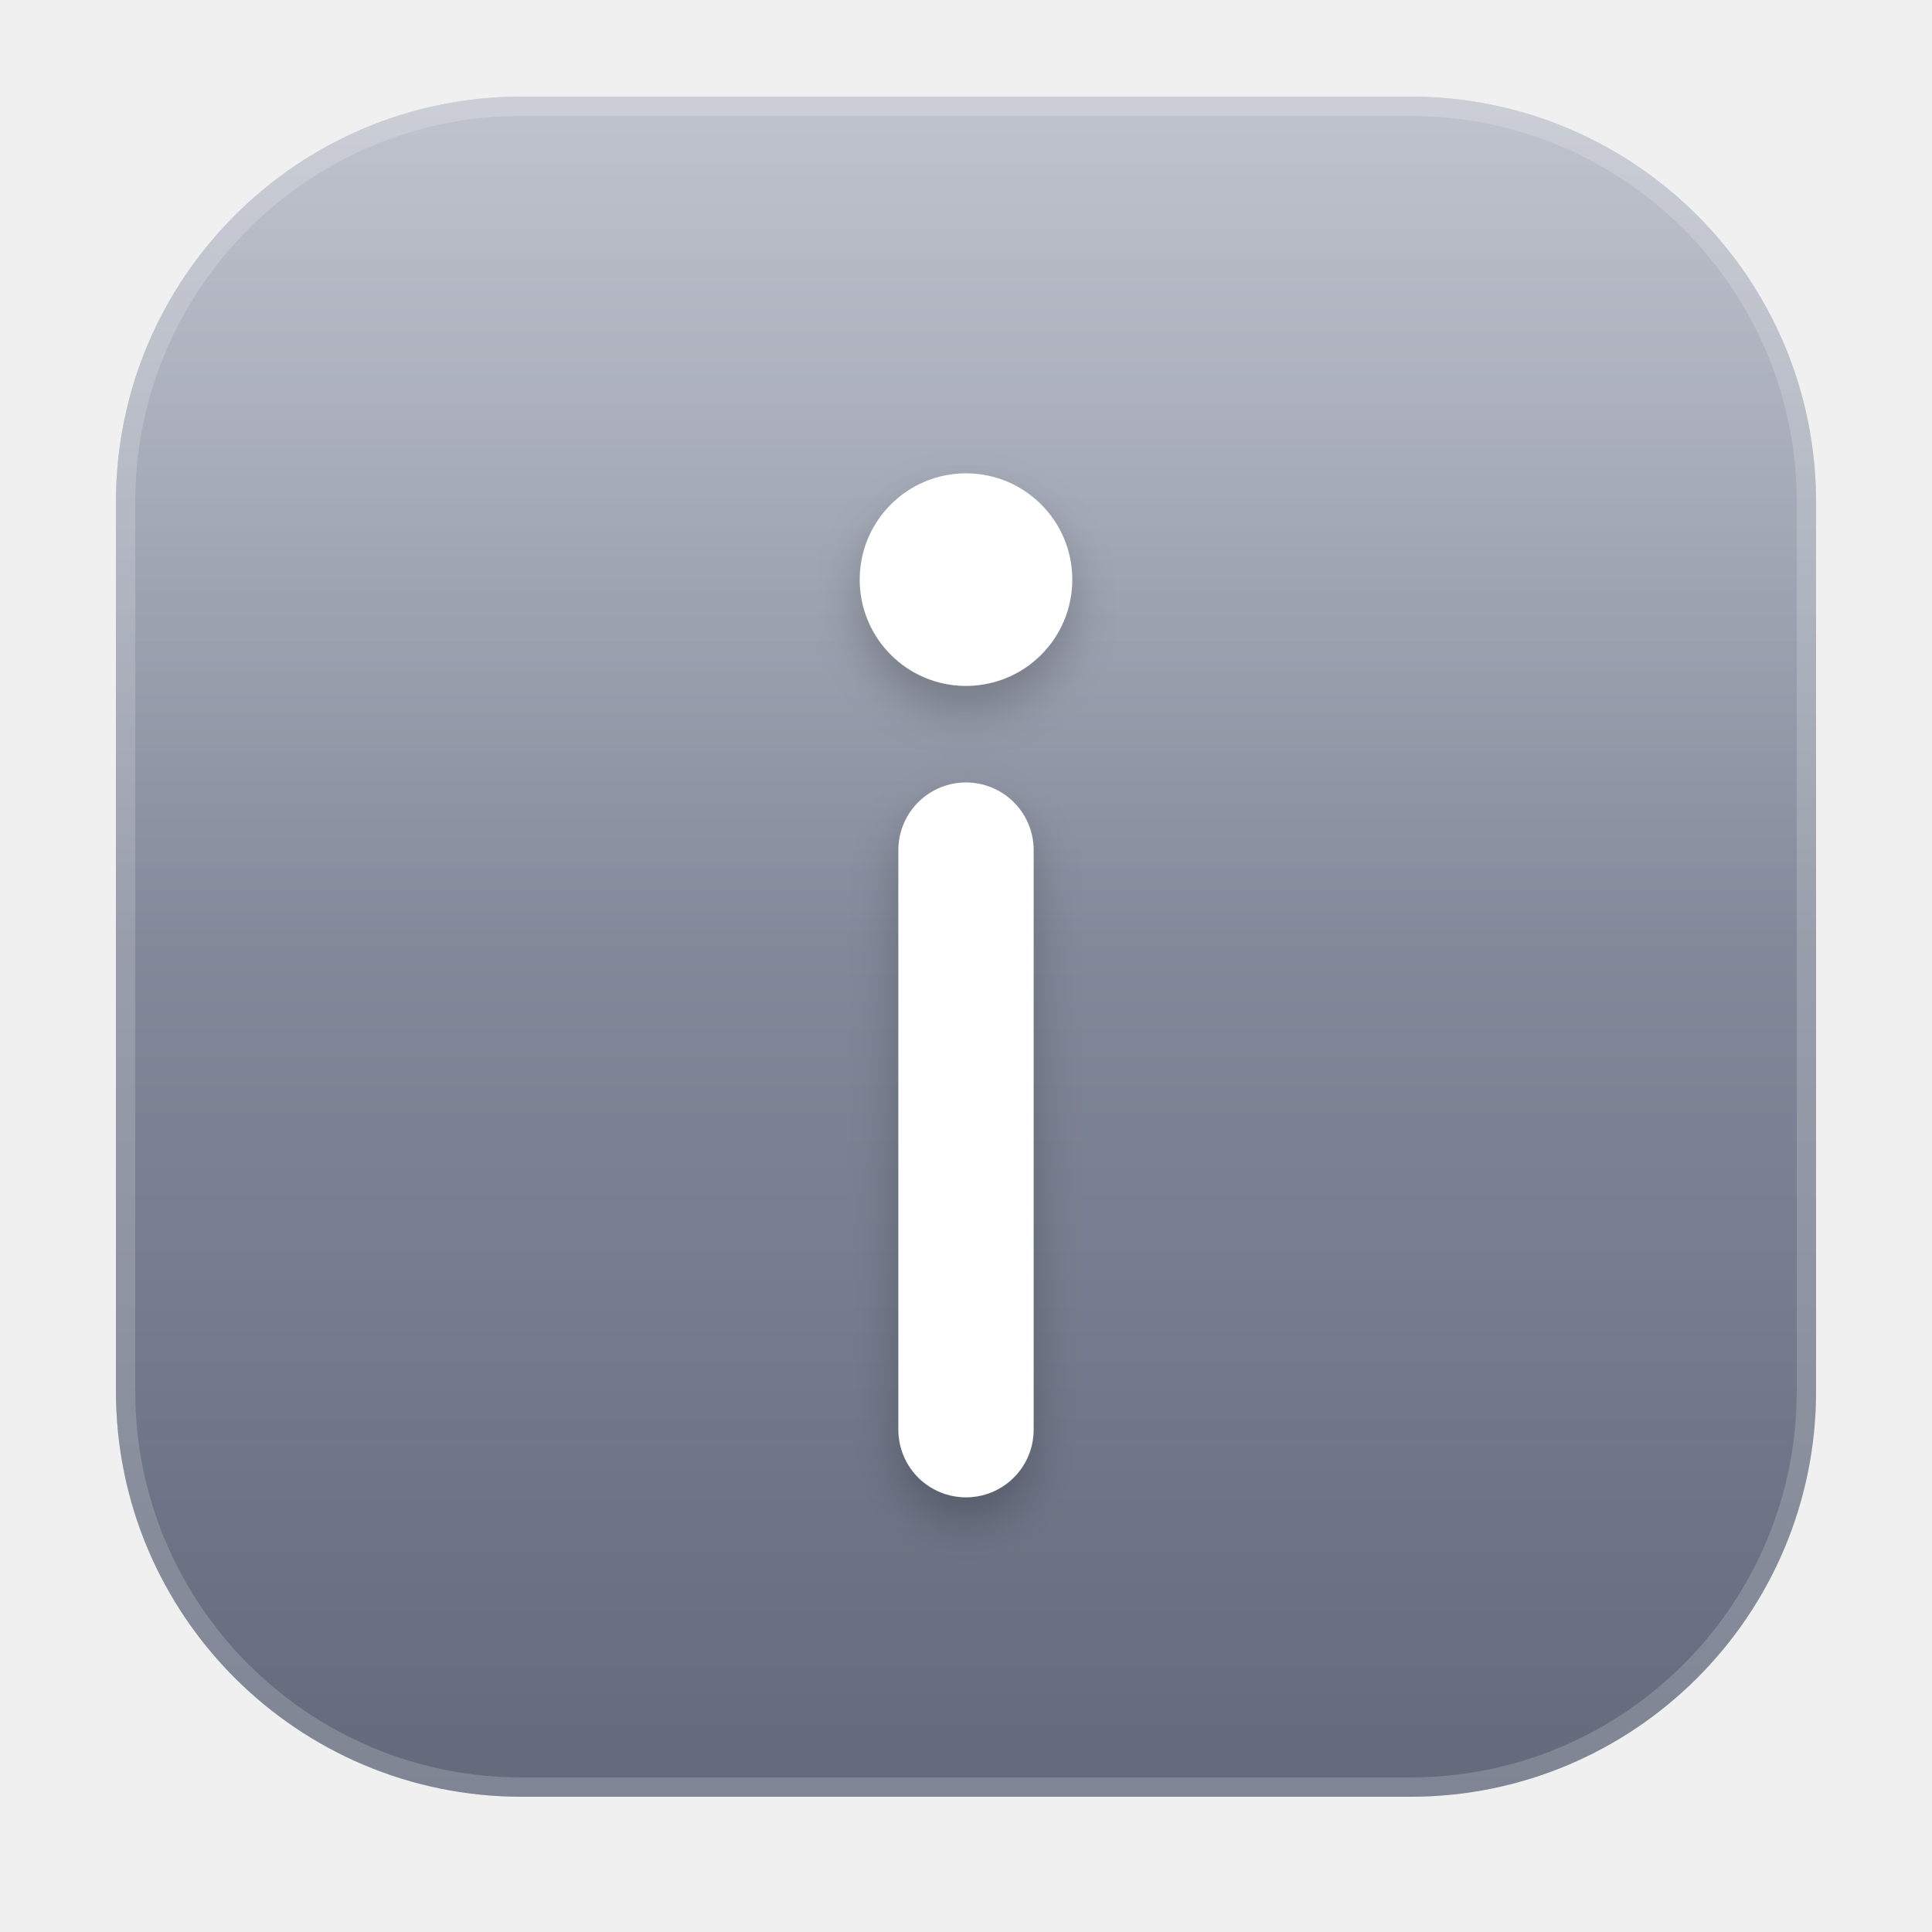
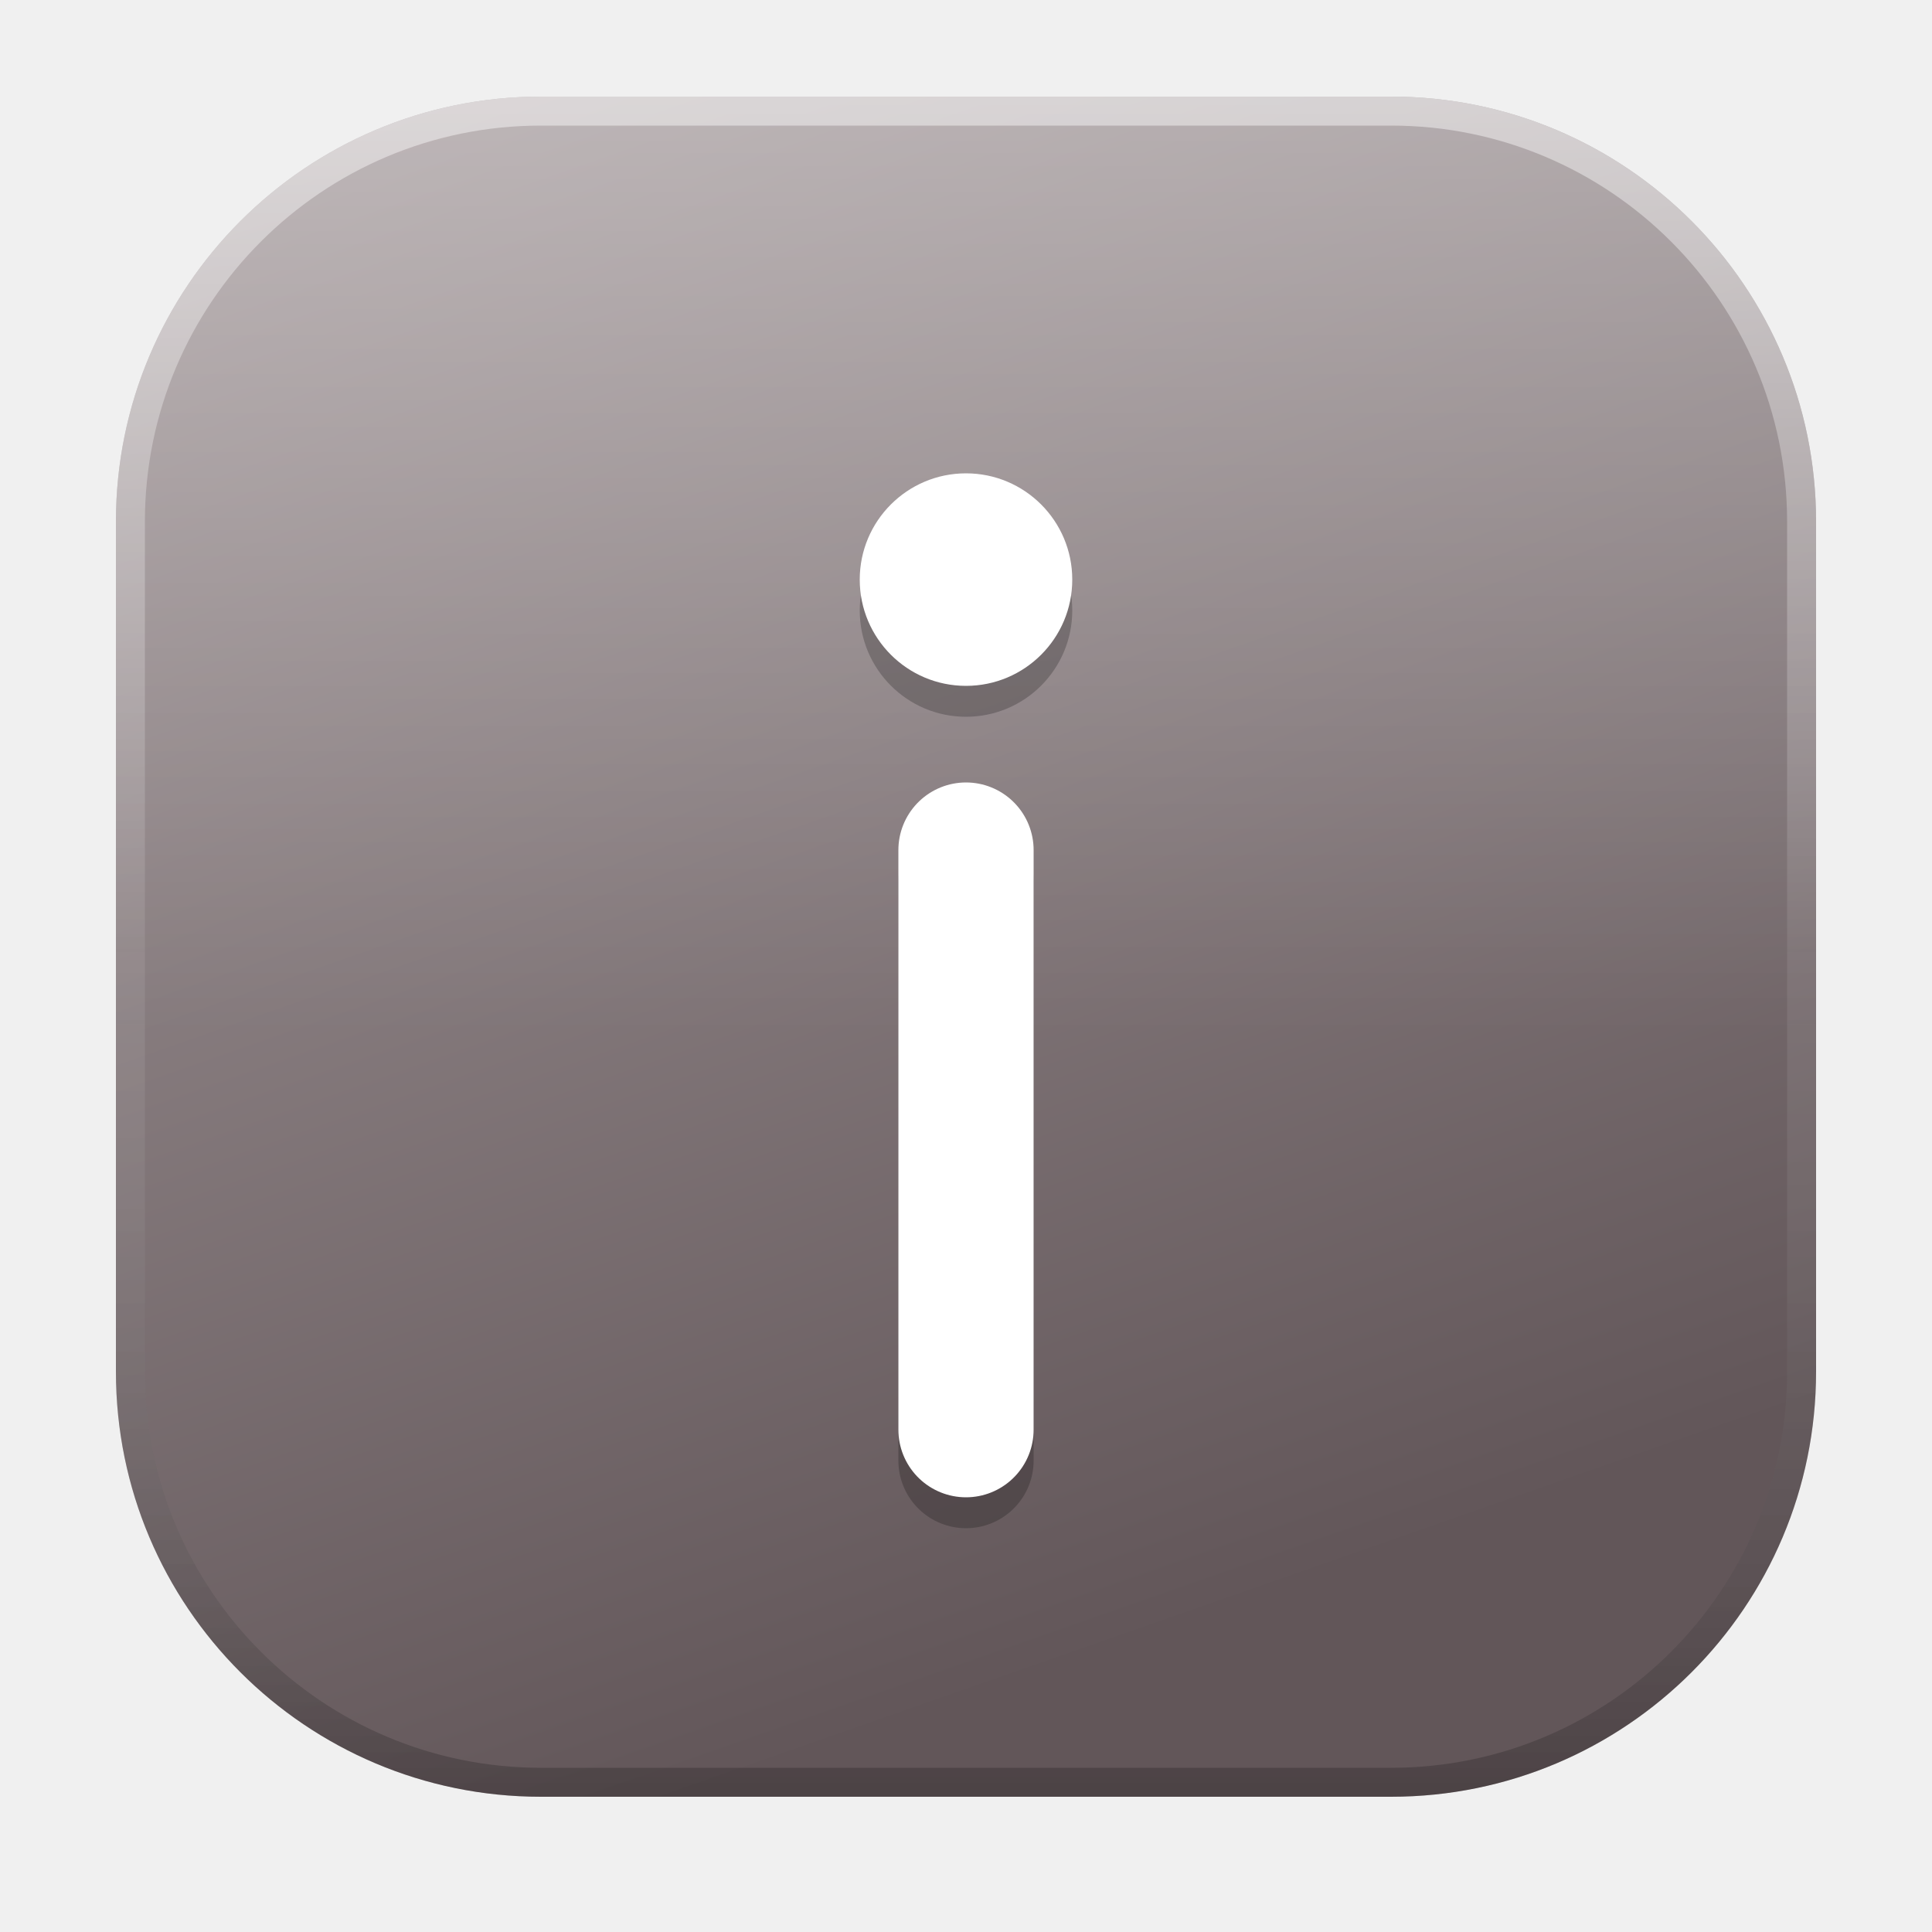
<svg xmlns="http://www.w3.org/2000/svg" viewBox="0 0 100 100" width="100" height="100">
  <defs>
-     <linearGradient id="g" x1="0" y1="0" x2="0" y2="1">
-       <stop offset="0" stop-color="#a1a7b6" />
-       <stop offset="1" stop-color="#636a7c" />
+     <linearGradient id="g" x1="0" y1="0" x2=".35" y2="1">
+       <stop offset="0" stop-color="#a89ea0" />
+       <stop offset="1" stop-color="#625659" />
    </linearGradient>
    <linearGradient id="h" x1="0" y1="0" x2="0" y2="1">
-       <stop offset="0" stop-color="#fff" stop-opacity=".32" />
-       <stop offset=".5" stop-color="#fff" stop-opacity="0" />
+       <stop offset="0" stop-color="#fff" stop-opacity=".28" />
+       <stop offset=".55" stop-color="#fff" stop-opacity="0" />
    </linearGradient>
-     <filter id="gs" x="-20%" y="-20%" width="140%" height="140%">
-       <feDropShadow dx="0" dy="1.2" stdDeviation="1.2" flood-color="#000" flood-opacity=".22" />
-     </filter>
+     <linearGradient id="r" x1="0" y1="0" x2="0" y2="1">
+       <stop offset="0" stop-color="#fff" stop-opacity=".45" />
+       <stop offset=".5" stop-color="#fff" stop-opacity=".08" />
+       <stop offset="1" stop-color="#000" stop-opacity=".22" />
+     </linearGradient>
  </defs>
-   <g>
-     <rect x="6" y="5" width="88" height="88" rx="21" fill="url(#g)" />
-     <rect x="6" y="5" width="88" height="88" rx="21" fill="url(#h)" />
-     <rect x="6.5" y="5.5" width="87" height="87" rx="20.5" fill="none" stroke="#fff" stroke-opacity=".18" />
+   <rect x="6" y="5" width="88" height="88" rx="22" fill="url(#g)" />
+   <rect x="6" y="5" width="88" height="88" rx="22" fill="url(#h)" />
+   <rect x="6.75" y="5.75" width="86.5" height="86.5" rx="21.25" fill="none" stroke="url(#r)" stroke-width="1.5" />
+   <g transform="translate(0 1.6)" opacity=".22">
+     <circle cx="50" cy="30" r="5.5" fill="#000" />
+     <path stroke="#000" stroke-width="7" stroke-linecap="round" stroke-linejoin="round" fill="none" d="M50 44v30" />
  </g>
-   <g filter="url(#gs)">
-     <circle cx="50" cy="30" r="5.5" fill="#fff" />
-     <path stroke="#fff" stroke-width="7" stroke-linecap="round" stroke-linejoin="round" fill="none" d="M50 44v30" />
-   </g>
+   <circle cx="50" cy="30" r="5.5" fill="#fff" />
+   <path stroke="#fff" stroke-width="7" stroke-linecap="round" stroke-linejoin="round" fill="none" d="M50 44v30" />
</svg>
